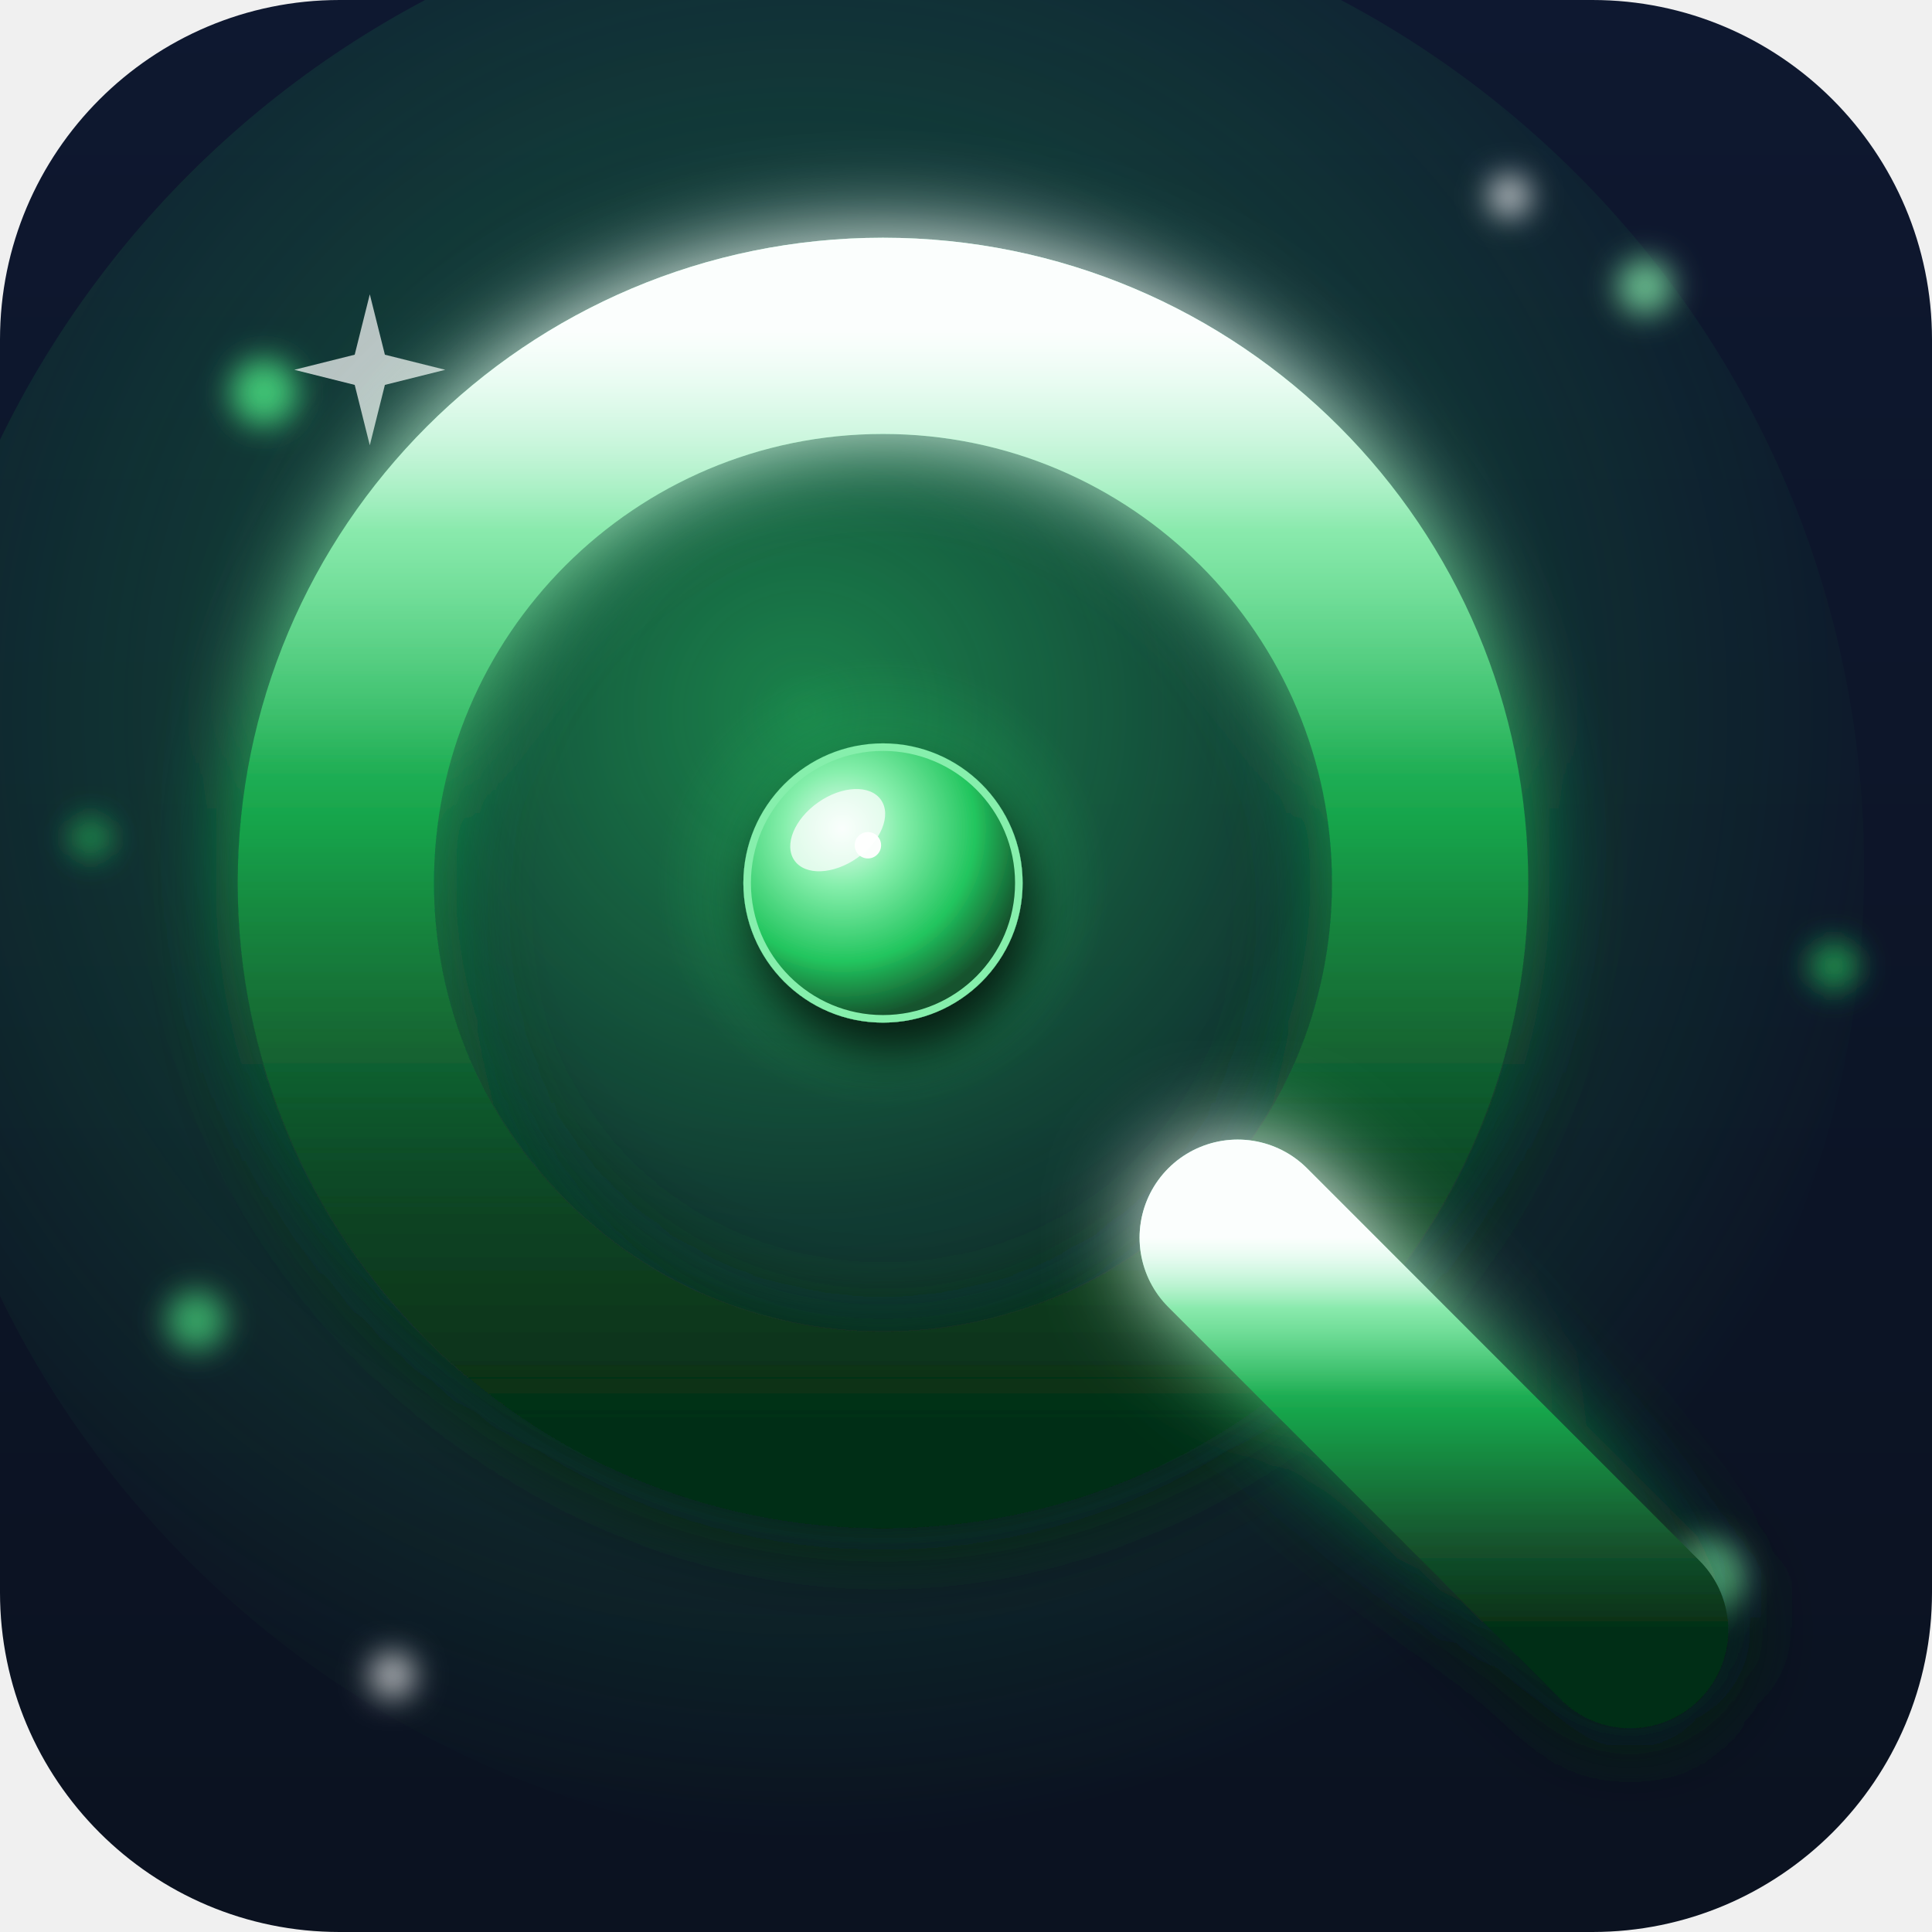
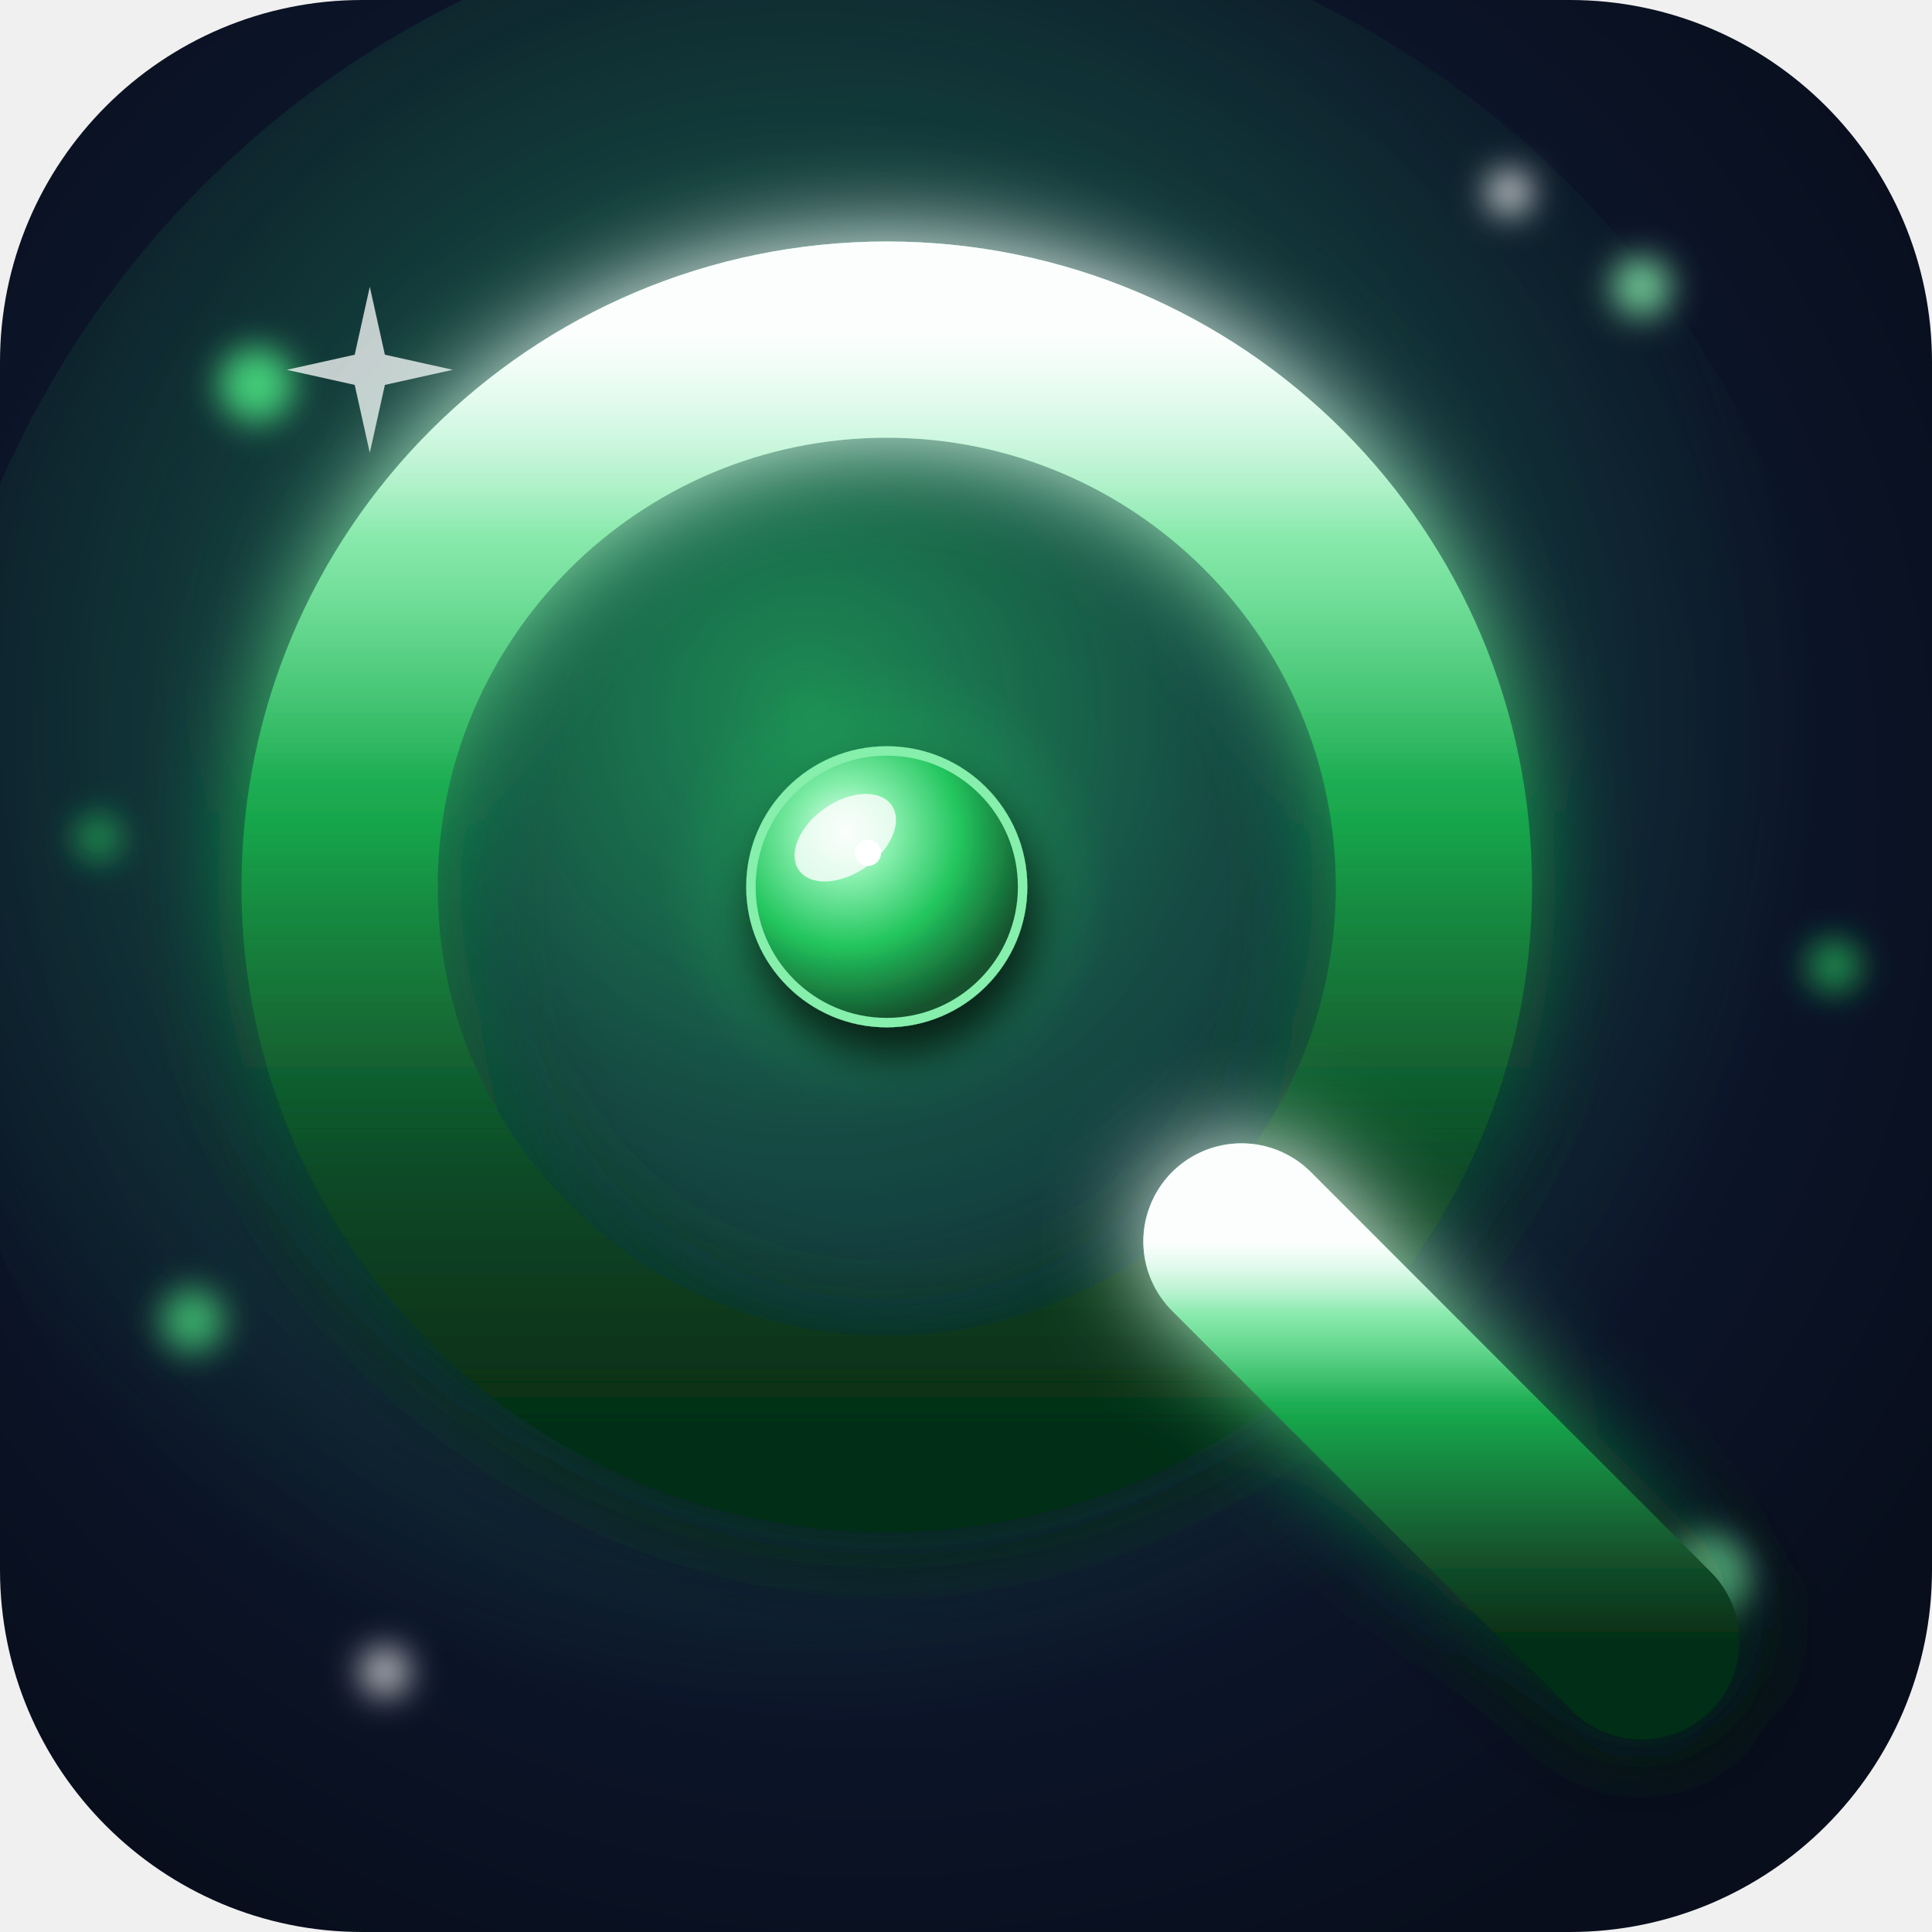
<svg xmlns="http://www.w3.org/2000/svg" viewBox="0 0 512 512" fill="none">
  <defs>
-     <linearGradient id="bg" x1="0" y1="0" x2="0" y2="1">
-       <stop offset="0" stop-color="#0e1830" />
-       <stop offset="1" stop-color="#0b1220" />
-     </linearGradient>
-     <radialGradient id="amber" cx="46%" cy="42%" r="58%">
-       <stop offset="0%" stop-color="#22c55e" stop-opacity="0.62" />
-       <stop offset="45%" stop-color="#22c55e" stop-opacity="0.22" />
+     <radialGradient id="bg" cx="45%" cy="42%" r="65%">
+       <stop offset="0%" stop-color="#132242" />
+       <stop offset="55%" stop-color="#0e1830" />
+       <stop offset="100%" stop-color="#080e1c" />
+     </radialGradient>
+     <radialGradient id="amber" cx="46%" cy="42%" r="52%">
+       <stop offset="0%" stop-color="#22c55e" stop-opacity="0.65" />
+       <stop offset="40%" stop-color="#22c55e" stop-opacity="0.28" />
      <stop offset="100%" stop-color="#22c55e" stop-opacity="0" />
    </radialGradient>
    <linearGradient id="ring3d" x1="0" y1="0" x2="0" y2="1">
      <stop offset="0" stop-color="#a7f3d0" />
      <stop offset="0.18" stop-color="#4ade80" />
      <stop offset="0.45" stop-color="#16a34a" />
      <stop offset="0.78" stop-color="#14532d" />
      <stop offset="1" stop-color="#052e16" />
    </linearGradient>
    <linearGradient id="ringShine" x1="0" y1="0" x2="0" y2="1">
      <stop offset="0" stop-color="#ffffff" stop-opacity="0.95" />
      <stop offset="0.18" stop-color="#ffffff" stop-opacity="0.35" />
      <stop offset="0.4" stop-color="#ffffff" stop-opacity="0" />
    </linearGradient>
    <linearGradient id="ringInner" x1="0" y1="0" x2="0" y2="1">
      <stop offset="0" stop-color="#052e16" stop-opacity="0.55" />
      <stop offset="0.55" stop-color="#052e16" stop-opacity="0" />
    </linearGradient>
    <radialGradient id="dot3d" cx="35%" cy="30%" r="70%">
      <stop offset="0" stop-color="#ecfdf5" />
-       <stop offset="0.3" stop-color="#86efac" />
-       <stop offset="0.7" stop-color="#22c55e" />
+       <stop offset="0.25" stop-color="#86efac" />
+       <stop offset="0.6" stop-color="#22c55e" />
      <stop offset="1" stop-color="#14532d" />
    </radialGradient>
    <radialGradient id="dotGlow" cx="50%" cy="50%" r="50%">
      <stop offset="0" stop-color="#4ade80" stop-opacity="0.7" />
      <stop offset="0.7" stop-color="#22c55e" stop-opacity="0.15" />
      <stop offset="1" stop-color="#22c55e" stop-opacity="0" />
    </radialGradient>
    <filter id="outerGlow" x="-50%" y="-50%" width="200%" height="200%">
-       <feGaussianBlur stdDeviation="12" />
+       <feGaussianBlur stdDeviation="13" />
      <feMerge>
        <feMergeNode />
        <feMergeNode in="SourceGraphic" />
      </feMerge>
    </filter>
    <filter id="sparkle" x="-100%" y="-100%" width="300%" height="300%">
-       <feGaussianBlur stdDeviation="4" />
+       <feGaussianBlur stdDeviation="4.5" />
    </filter>
    <filter id="dotShadow" x="-100%" y="-100%" width="300%" height="300%">
      <feGaussianBlur in="SourceAlpha" stdDeviation="6" />
      <feOffset dx="2" dy="7" />
      <feComponentTransfer>
        <feFuncA type="linear" slope="0.75" />
      </feComponentTransfer>
      <feMerge>
        <feMergeNode />
        <feMergeNode in="SourceGraphic" />
      </feMerge>
    </filter>
  </defs>
-   <rect width="512" height="512" rx="90" fill="url(#bg)" />
-   <circle cx="234" cy="230" r="260" fill="url(#amber)" />
+   <rect width="512" height="512" rx="96" fill="url(#bg)" />
+   <circle cx="235" cy="230" r="256" fill="url(#amber)" />
  <g filter="url(#sparkle)">
-     <circle cx="70" cy="104" r="9" fill="#4ade80" opacity="0.85" />
-     <circle cx="436" cy="76" r="7.5" fill="#86efac" opacity="0.75" />
-     <circle cx="52" cy="350" r="8" fill="#4ade80" opacity="0.7" />
-     <circle cx="452" cy="418" r="10" fill="#86efac" opacity="0.8" />
-     <circle cx="400" cy="52" r="5.5" fill="#ffffff" opacity="0.75" />
-     <circle cx="104" cy="444" r="6" fill="#ffffff" opacity="0.7" />
-     <circle cx="24" cy="222" r="5.5" fill="#22c55e" opacity="0.65" />
-     <circle cx="486" cy="256" r="6.5" fill="#22c55e" opacity="0.7" />
+     <circle cx="68" cy="102" r="10" fill="#4ade80" opacity="0.9" />
+     <circle cx="435" cy="76" r="8" fill="#86efac" opacity="0.8" />
+     <circle cx="51" cy="350" r="8.5" fill="#4ade80" opacity="0.75" />
+     <circle cx="452" cy="418" r="11" fill="#86efac" opacity="0.85" />
+     <circle cx="400" cy="51" r="6" fill="#ffffff" opacity="0.78" />
+     <circle cx="102" cy="443" r="6.5" fill="#ffffff" opacity="0.72" />
+     <circle cx="26" cy="222" r="6" fill="#22c55e" opacity="0.68" />
+     <circle cx="486" cy="256" r="7" fill="#22c55e" opacity="0.72" />
  </g>
-   <g fill="#ffffff" opacity="0.7">
-     <path d="M94 94 L98 78 L102 94 L118 98 L102 102 L98 118 L94 102 L78 98 Z" />
-     <path d="M424 424 L428 408 L432 424 L448 428 L432 432 L428 448 L424 432 L408 428 Z" />
+   <g fill="#ffffff" opacity="0.75">
+     <path d="M94 94 L98 76 L102 94 L120 98 L102 102 L98 120 L94 102 L76 98 Z" />
+     <path d="M426 426 L430 408 L434 426 L452 430 L434 434 L430 452 L426 434 L408 430 Z" />
  </g>
  <g filter="url(#outerGlow)">
-     <circle cx="234" cy="234" r="145" fill="none" stroke="url(#ring3d)" stroke-width="52" />
-     <circle cx="234" cy="234" r="145" fill="none" stroke="url(#ringShine)" stroke-width="52" />
-     <circle cx="234" cy="234" r="145" fill="none" stroke="url(#ringInner)" stroke-width="52" transform="rotate(180 234 234)" />
+     <circle cx="235" cy="235" r="145" fill="none" stroke="url(#ring3d)" stroke-width="52" />
+     <circle cx="235" cy="235" r="145" fill="none" stroke="url(#ringShine)" stroke-width="52" />
+     <circle cx="235" cy="235" r="145" fill="none" stroke="url(#ringInner)" stroke-width="52" transform="rotate(180 235 235)" />
  </g>
  <g filter="url(#outerGlow)">
-     <line x1="328" y1="328" x2="432" y2="432" stroke="url(#ring3d)" stroke-width="52" stroke-linecap="round" />
-     <line x1="328" y1="328" x2="432" y2="432" stroke="url(#ringShine)" stroke-width="52" stroke-linecap="round" />
+     <line x1="329" y1="329" x2="435" y2="435" stroke="url(#ring3d)" stroke-width="52" stroke-linecap="round" />
+     <line x1="329" y1="329" x2="435" y2="435" stroke="url(#ringShine)" stroke-width="52" stroke-linecap="round" />
  </g>
-   <circle cx="234" cy="234" r="60" fill="url(#dotGlow)" />
+   <circle cx="235" cy="235" r="60" fill="url(#dotGlow)" />
  <g filter="url(#dotShadow)">
-     <circle cx="234" cy="234" r="36" fill="url(#dot3d)" stroke="#86efac" stroke-width="2" />
-     <ellipse cx="222" cy="220" rx="14" ry="9" fill="#ffffff" opacity="0.72" transform="rotate(-35 222 220)" />
-     <circle cx="230" cy="224" r="3.5" fill="#ffffff" opacity="0.95" />
+     <circle cx="235" cy="235" r="36" fill="url(#dot3d)" stroke="#86efac" stroke-width="2.5" />
+     <ellipse cx="224" cy="222" rx="15" ry="9.5" fill="#ffffff" opacity="0.78" transform="rotate(-35 224 222)" />
+     <circle cx="230" cy="226" r="3.5" fill="#ffffff" opacity="0.95" />
  </g>
</svg>
